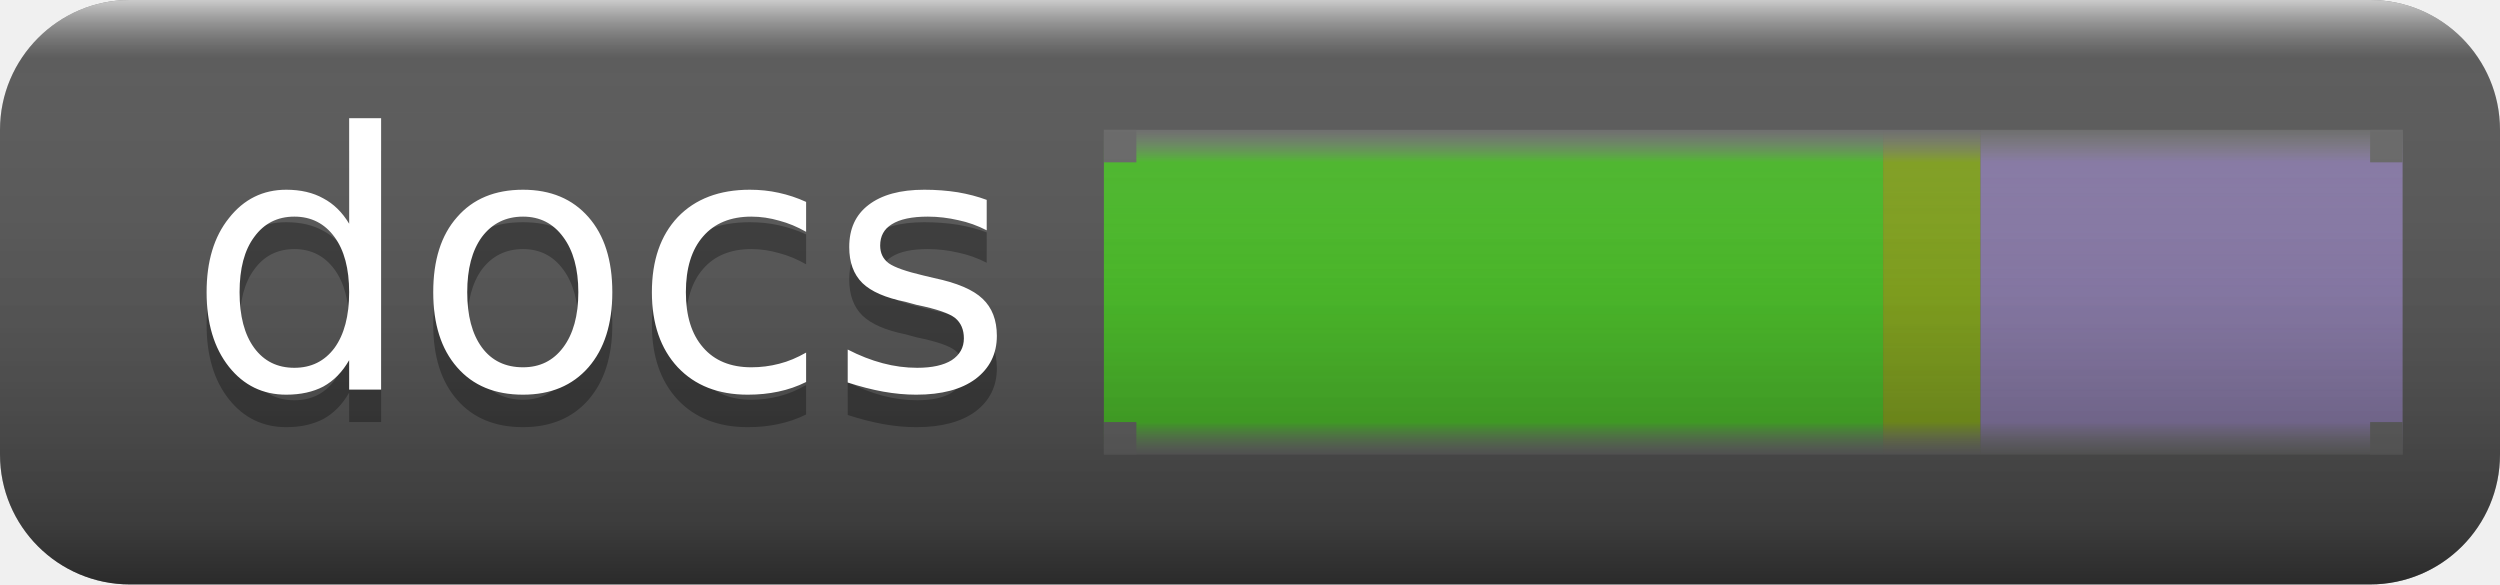
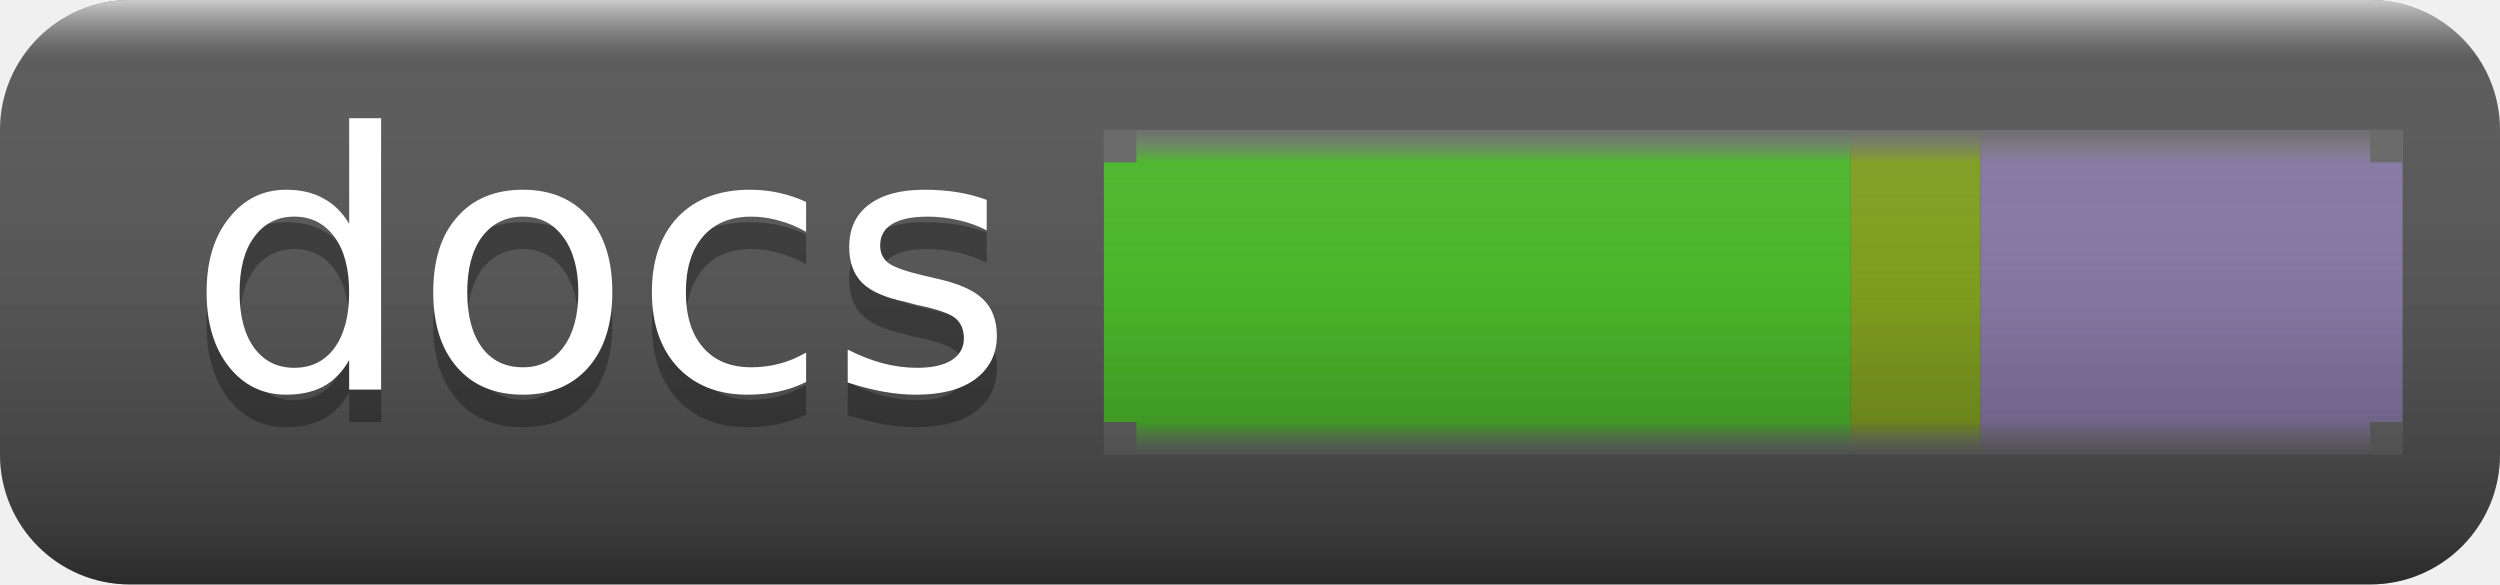
<svg xmlns="http://www.w3.org/2000/svg" width="77" height="18">
  <linearGradient id="bg" x2="0" y2="100%">
    <stop offset="0" stop-color="#fff" stop-opacity=".7" />
    <stop offset=".1" stop-color="#aaa" stop-opacity=".1" />
    <stop offset=".9" stop-opacity=".3" />
    <stop offset="1" stop-opacity=".5" />
  </linearGradient>
  <rect rx="4" width="77" height="18" fill="#555" />
  <linearGradient id="gA" x2="0" y2="100%">
    <stop offset="0" stop-color="#999" stop-opacity=".3" />
    <stop offset=".1" stop-color="#46cc1e" stop-opacity=".9" />
    <stop offset=".5" stop-color="#46cc1e" stop-opacity="1" />
    <stop offset=".9" stop-color="#46cc1e" stop-opacity=".9" />
    <stop offset="1" stop-color="#888" stop-opacity=".3" />
  </linearGradient>
-   <rect x="34" y="4" width="24" height="10" fill="url(#gA)" />
+   <rect x="34" y="4" width="23" height="10" fill="url(#gA)" />
  <linearGradient id="gB" x2="0" y2="100%">
    <stop offset="0" stop-color="#999" stop-opacity=".3" />
    <stop offset=".1" stop-color="#87ae10" stop-opacity=".9" />
    <stop offset=".5" stop-color="#87ae10" stop-opacity="1" />
    <stop offset=".9" stop-color="#87ae10" stop-opacity=".9" />
    <stop offset="1" stop-color="#888" stop-opacity=".3" />
  </linearGradient>
-   <rect x="58" y="4" width="3" height="10" fill="url(#gB)" />
+   <rect x="57" y="4" width="4" height="10" fill="url(#gB)" />
  <linearGradient id="gC" x2="0" y2="100%">
    <stop offset="0" stop-color="#999" stop-opacity=".3" />
    <stop offset=".1" stop-color="#c05946" stop-opacity=".9" />
    <stop offset=".5" stop-color="#c05946" stop-opacity="1" />
    <stop offset=".9" stop-color="#c05946" stop-opacity=".9" />
    <stop offset="1" stop-color="#888" stop-opacity=".3" />
  </linearGradient>
  <rect x="61" y="4" width="0" height="10" fill="url(#gC)" />
  <linearGradient id="gU" x2="0" y2="100%">
    <stop offset="0" stop-color="#999" stop-opacity=".3" />
    <stop offset=".1" stop-color="#8f7eb4" stop-opacity=".9" />
    <stop offset=".5" stop-color="#8f7eb4" stop-opacity="1" />
    <stop offset=".9" stop-color="#8f7eb4" stop-opacity=".9" />
    <stop offset="1" stop-color="#888" stop-opacity=".3" />
  </linearGradient>
  <rect x="61" y="4" width="13" height="10" fill="url(#gU)" />
  <rect x="34" y="4" width="1" height="1" fill="#666" />
  <rect x="34" y="13" width="1" height="1" fill="#666" />
  <rect x="73" y="4" width="1" height="1" fill="#666" />
  <rect x="73" y="13" width="1" height="1" fill="#666" />
  <rect rx="4" width="77" height="18" fill="url(#bg)" />
  <g fill="#fff" text-anchor="middle" font-family="DejaVu Sans,Verdana,Geneva,sans-serif" font-size="11">
    <text x="18.5" y="13" fill="#010101" fill-opacity=".3">docs</text>
    <text x="18.5" y="12">docs</text>
  </g>
</svg>
